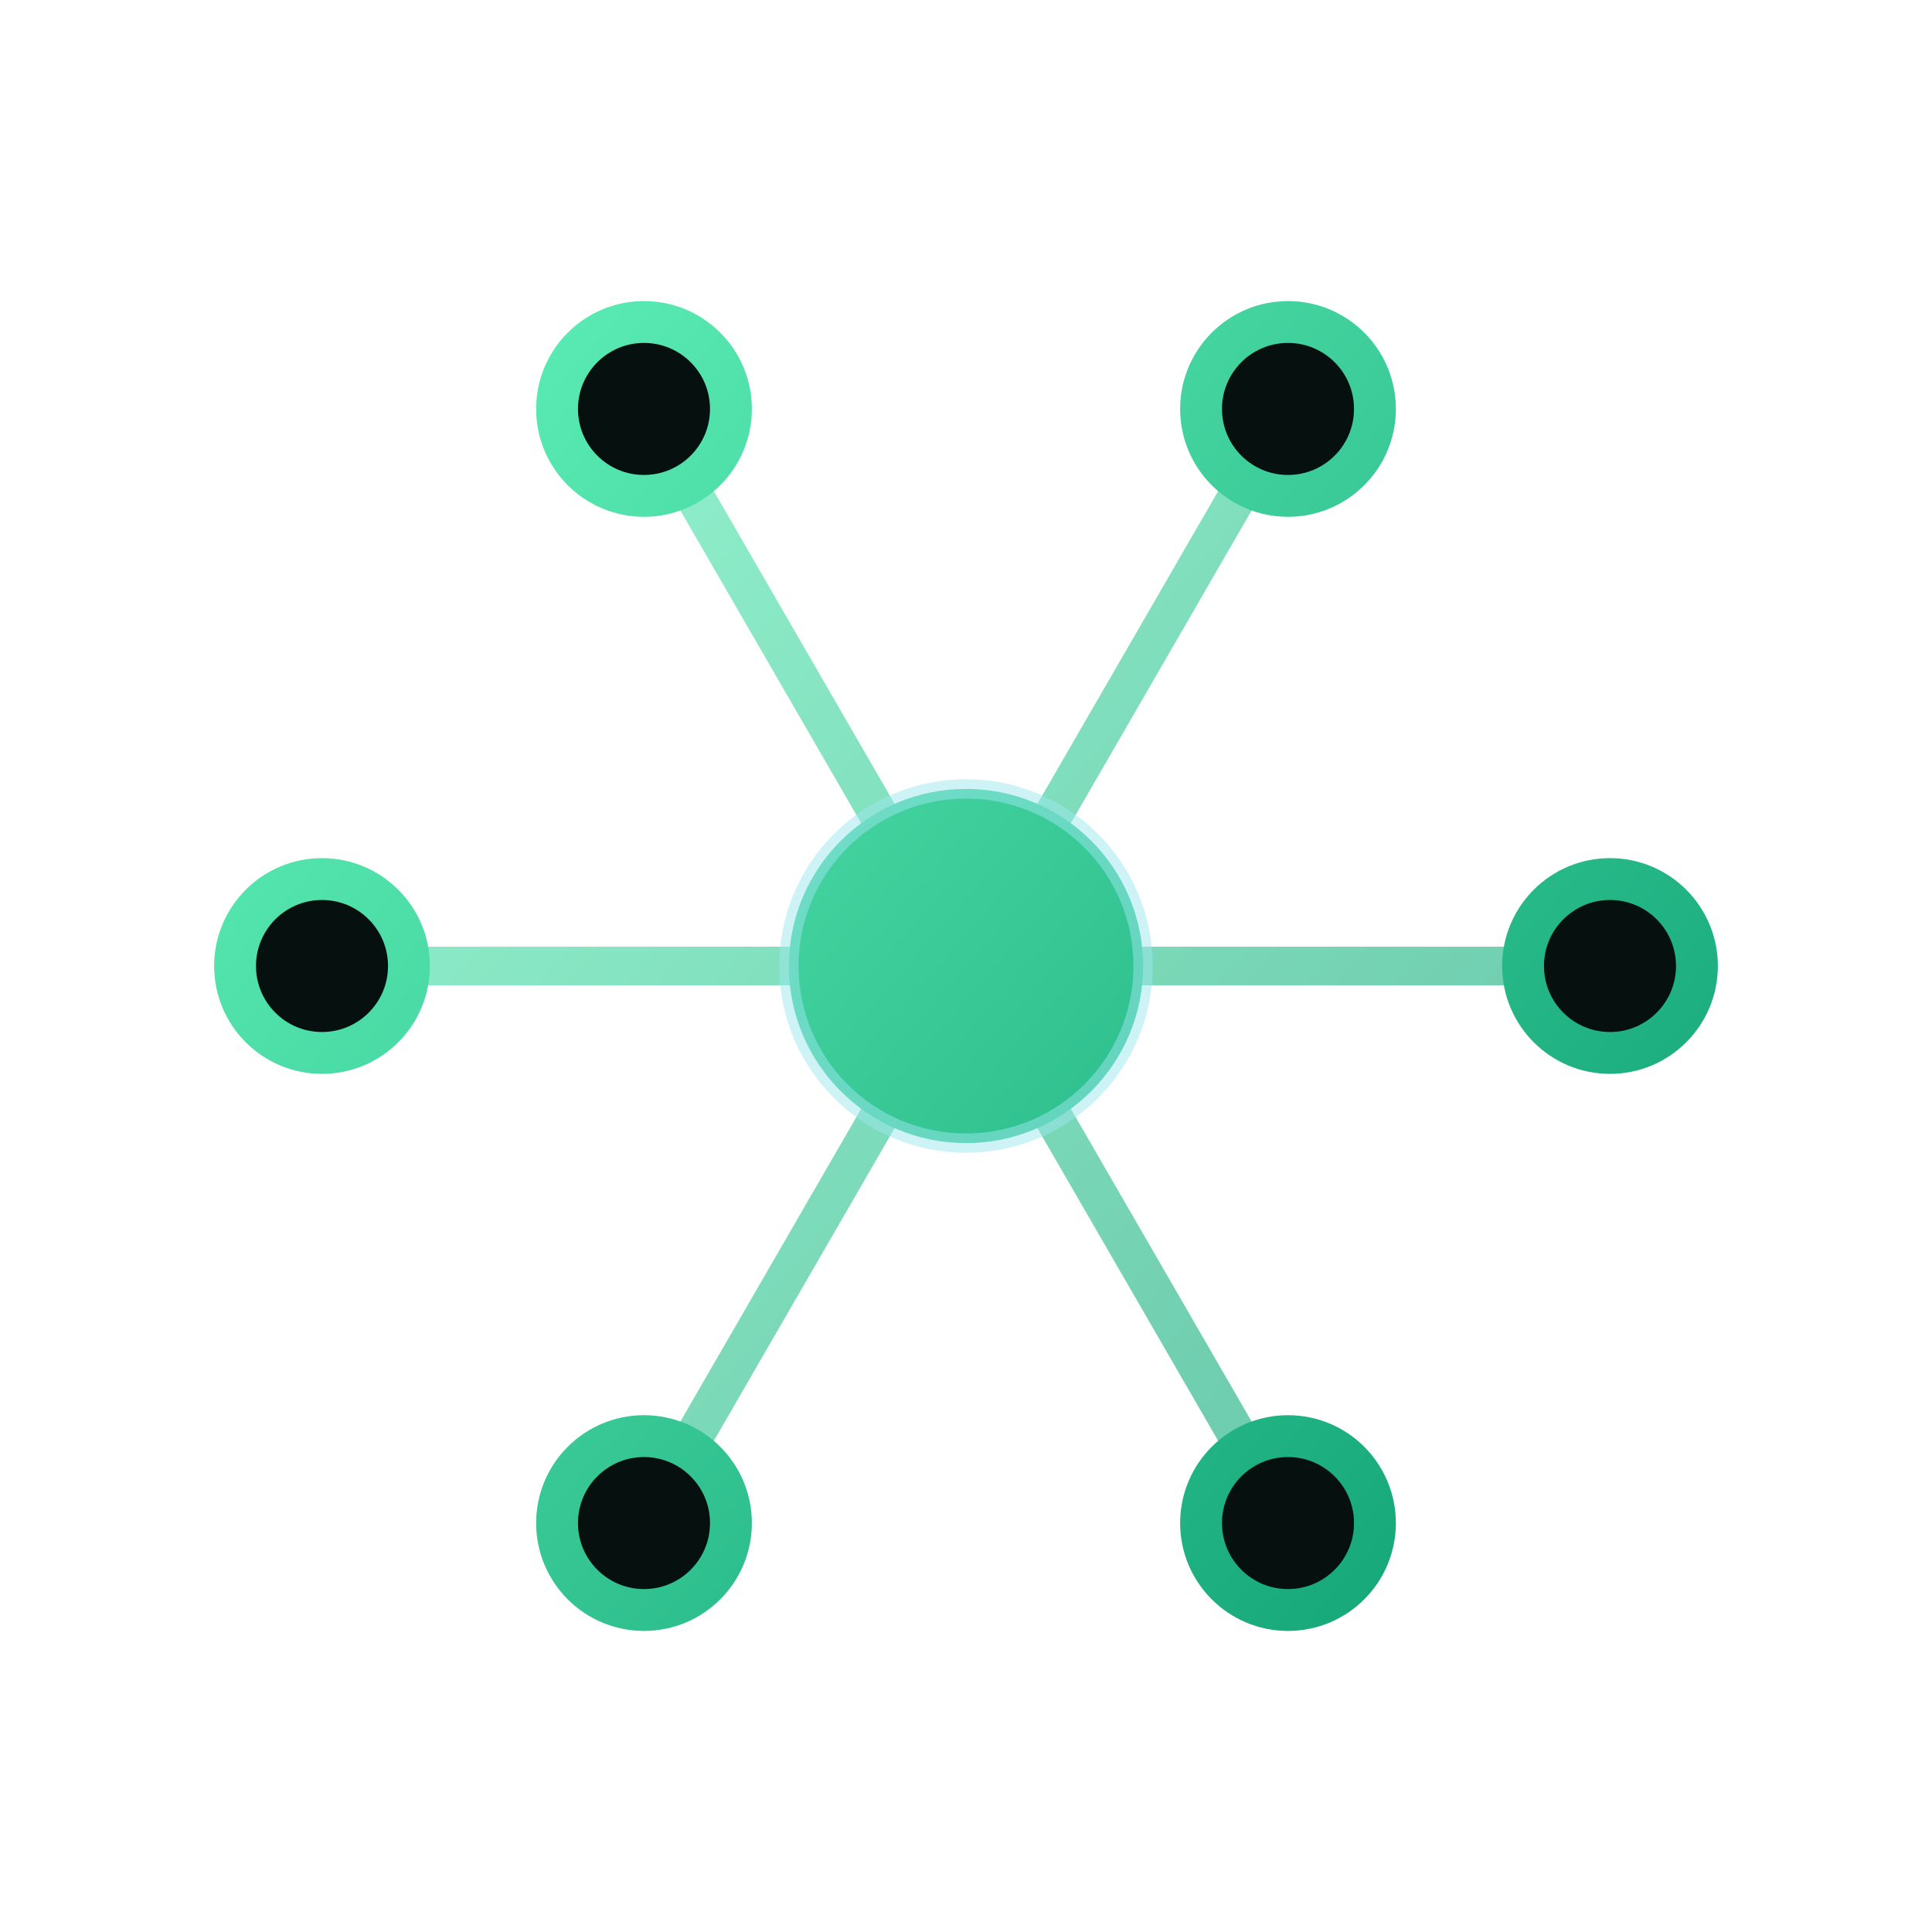
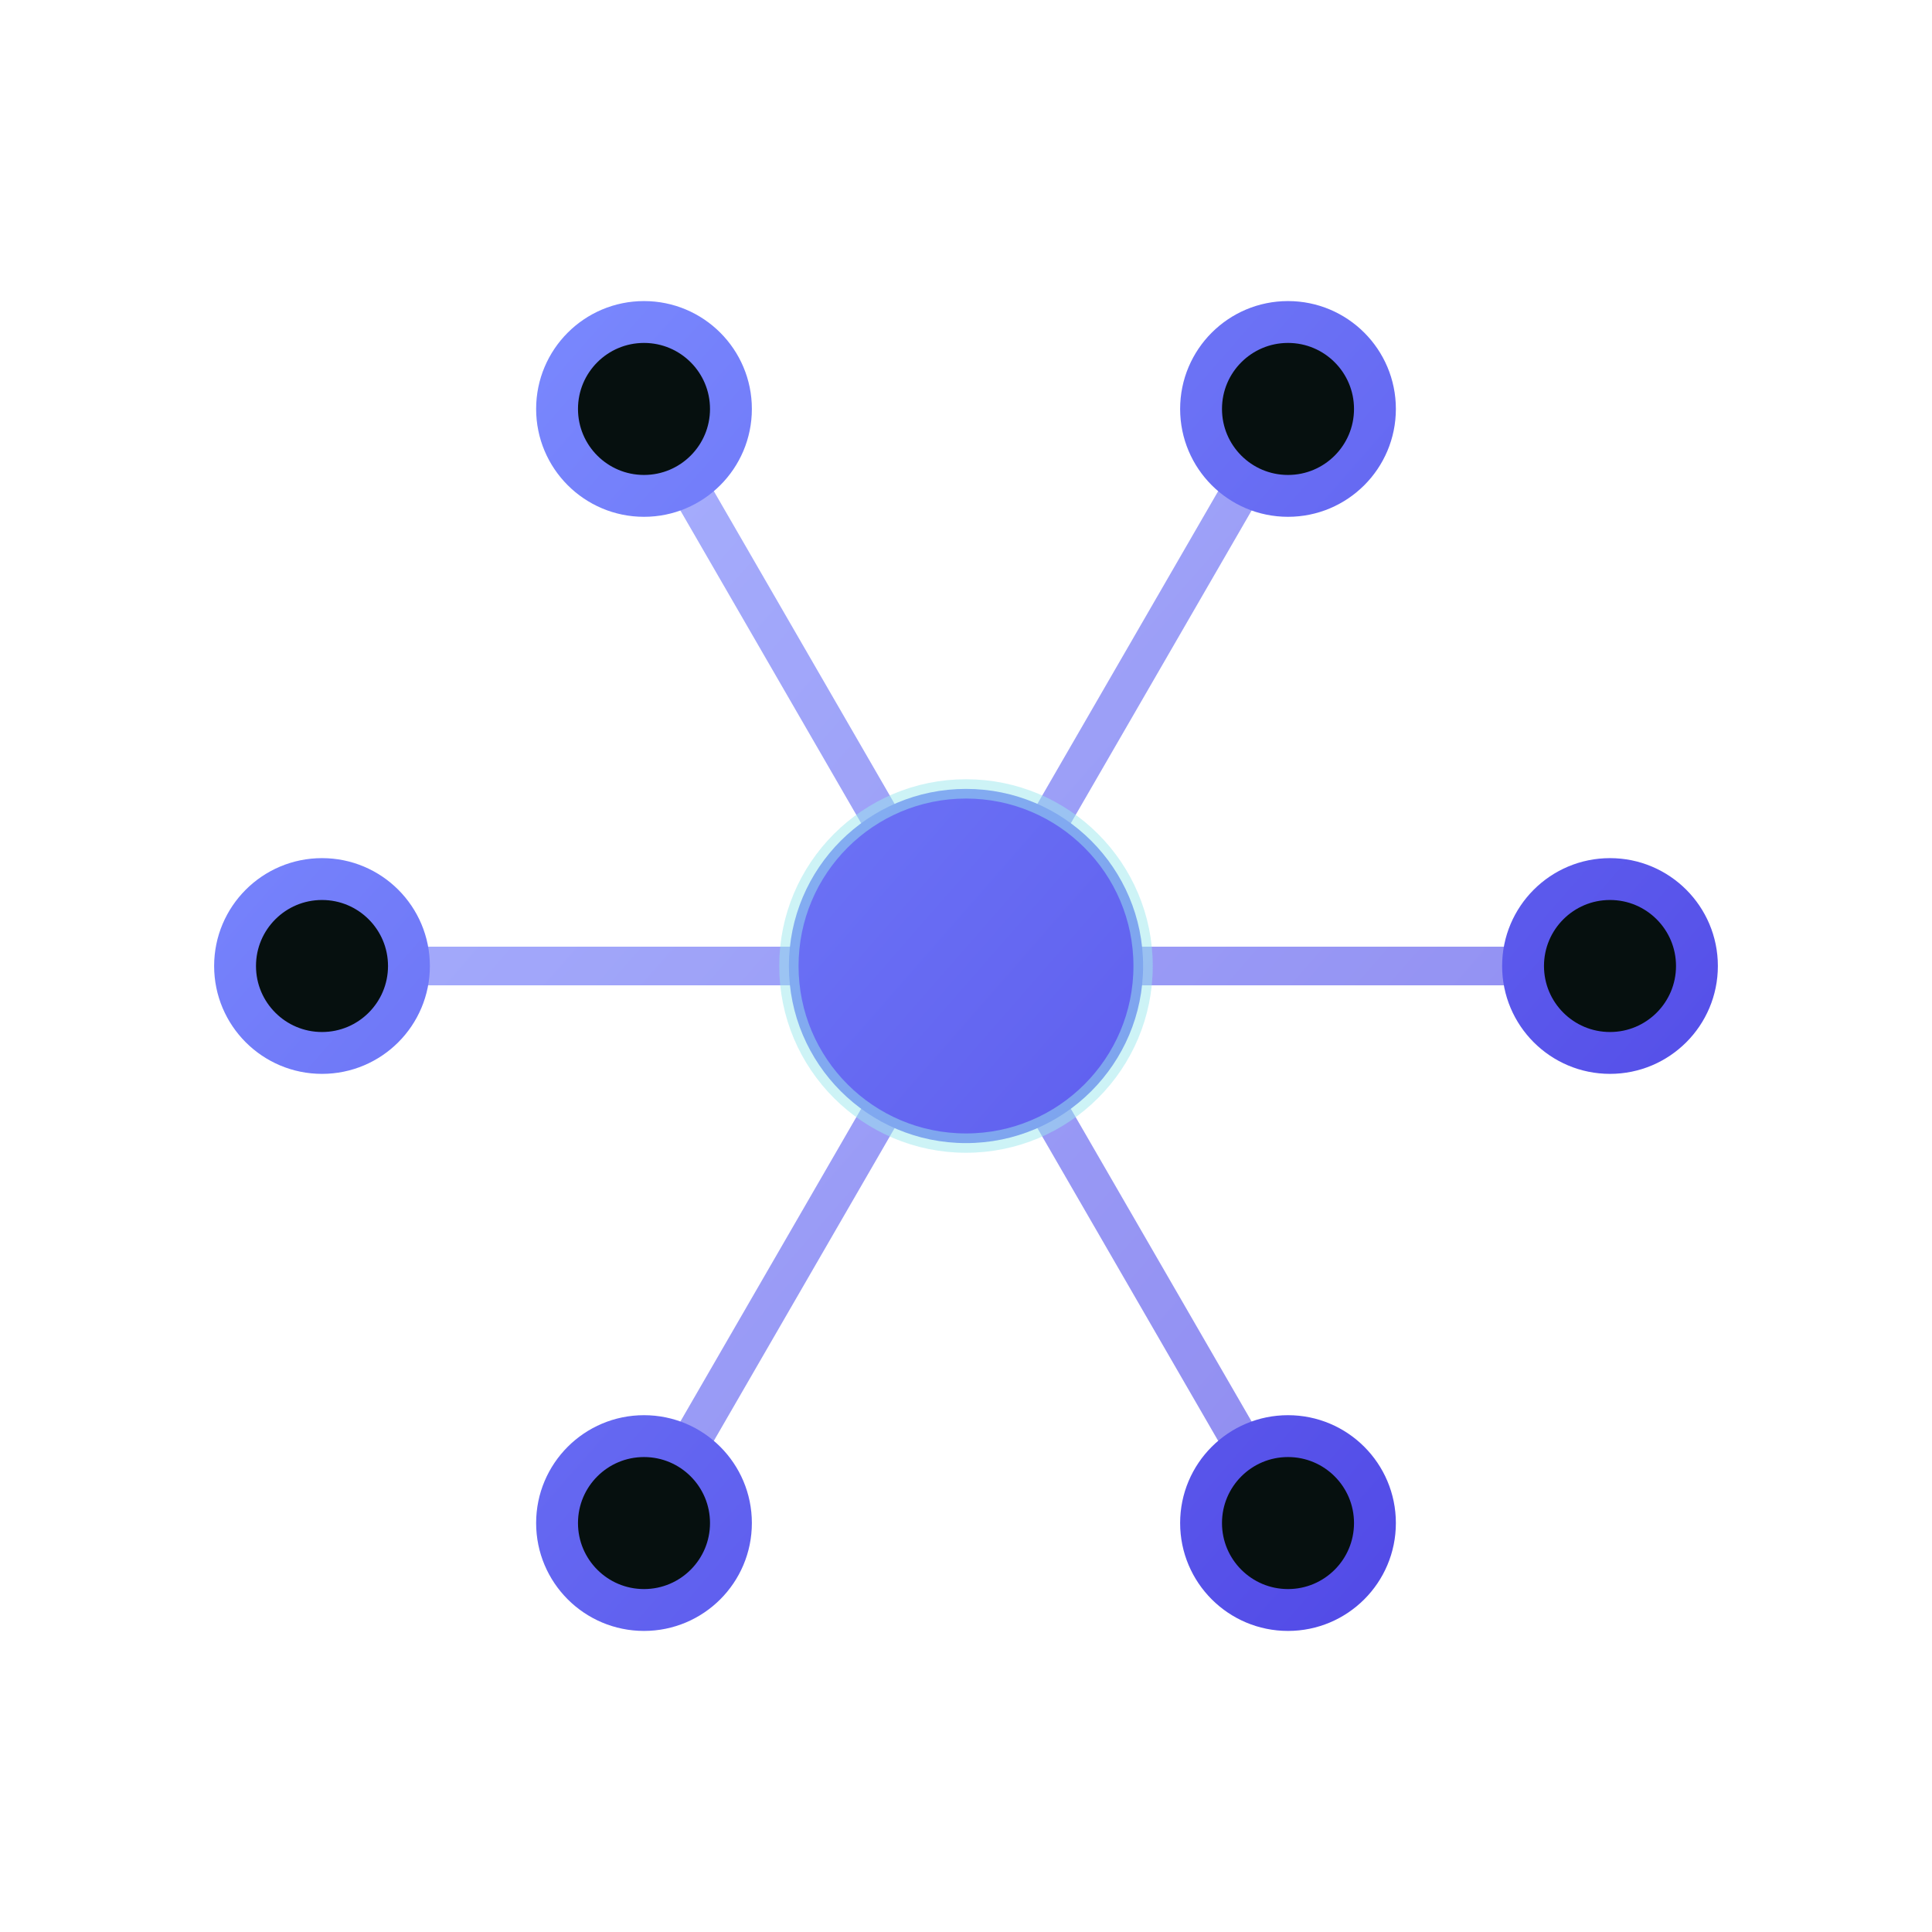
<svg xmlns="http://www.w3.org/2000/svg" width="120" height="120" viewBox="0 0 120 120" fill="none" role="img" aria-label="Paulo Kasmirscki">
  <defs>
    <linearGradient id="petrol" x1="20" y1="25" x2="100" y2="95" gradientUnits="userSpaceOnUse">
-       <stop offset="0" stop-color="#5ff0b8" />
-       <stop offset="1" stop-color="#12a376" />
+       <stop offset="0" stop-color="#7c8cff" />
+       <stop offset="1" stop-color="#4f46e5" />
    </linearGradient>
  </defs>
  <g stroke="url(#petrol)" stroke-width="2.4" opacity="0.65">
    <line x1="60" y1="60" x2="100" y2="60" />
    <line x1="60" y1="60" x2="80" y2="94.6" />
    <line x1="60" y1="60" x2="40" y2="94.6" />
    <line x1="60" y1="60" x2="20" y2="60" />
    <line x1="60" y1="60" x2="40" y2="25.4" />
    <line x1="60" y1="60" x2="80" y2="25.4" />
  </g>
  <g fill="#06100f" stroke="url(#petrol)" stroke-width="2.6">
    <circle cx="100" cy="60" r="5.4" />
    <circle cx="80" cy="94.6" r="5.4" />
    <circle cx="40" cy="94.6" r="5.4" />
    <circle cx="20" cy="60" r="5.4" />
    <circle cx="40" cy="25.4" r="5.4" />
    <circle cx="80" cy="25.4" r="5.4" />
  </g>
  <circle cx="60" cy="60" r="11" fill="url(#petrol)" />
  <circle cx="60" cy="60" r="11" fill="none" stroke="#9be7ee" stroke-width="1.2" opacity="0.5" />
</svg>
